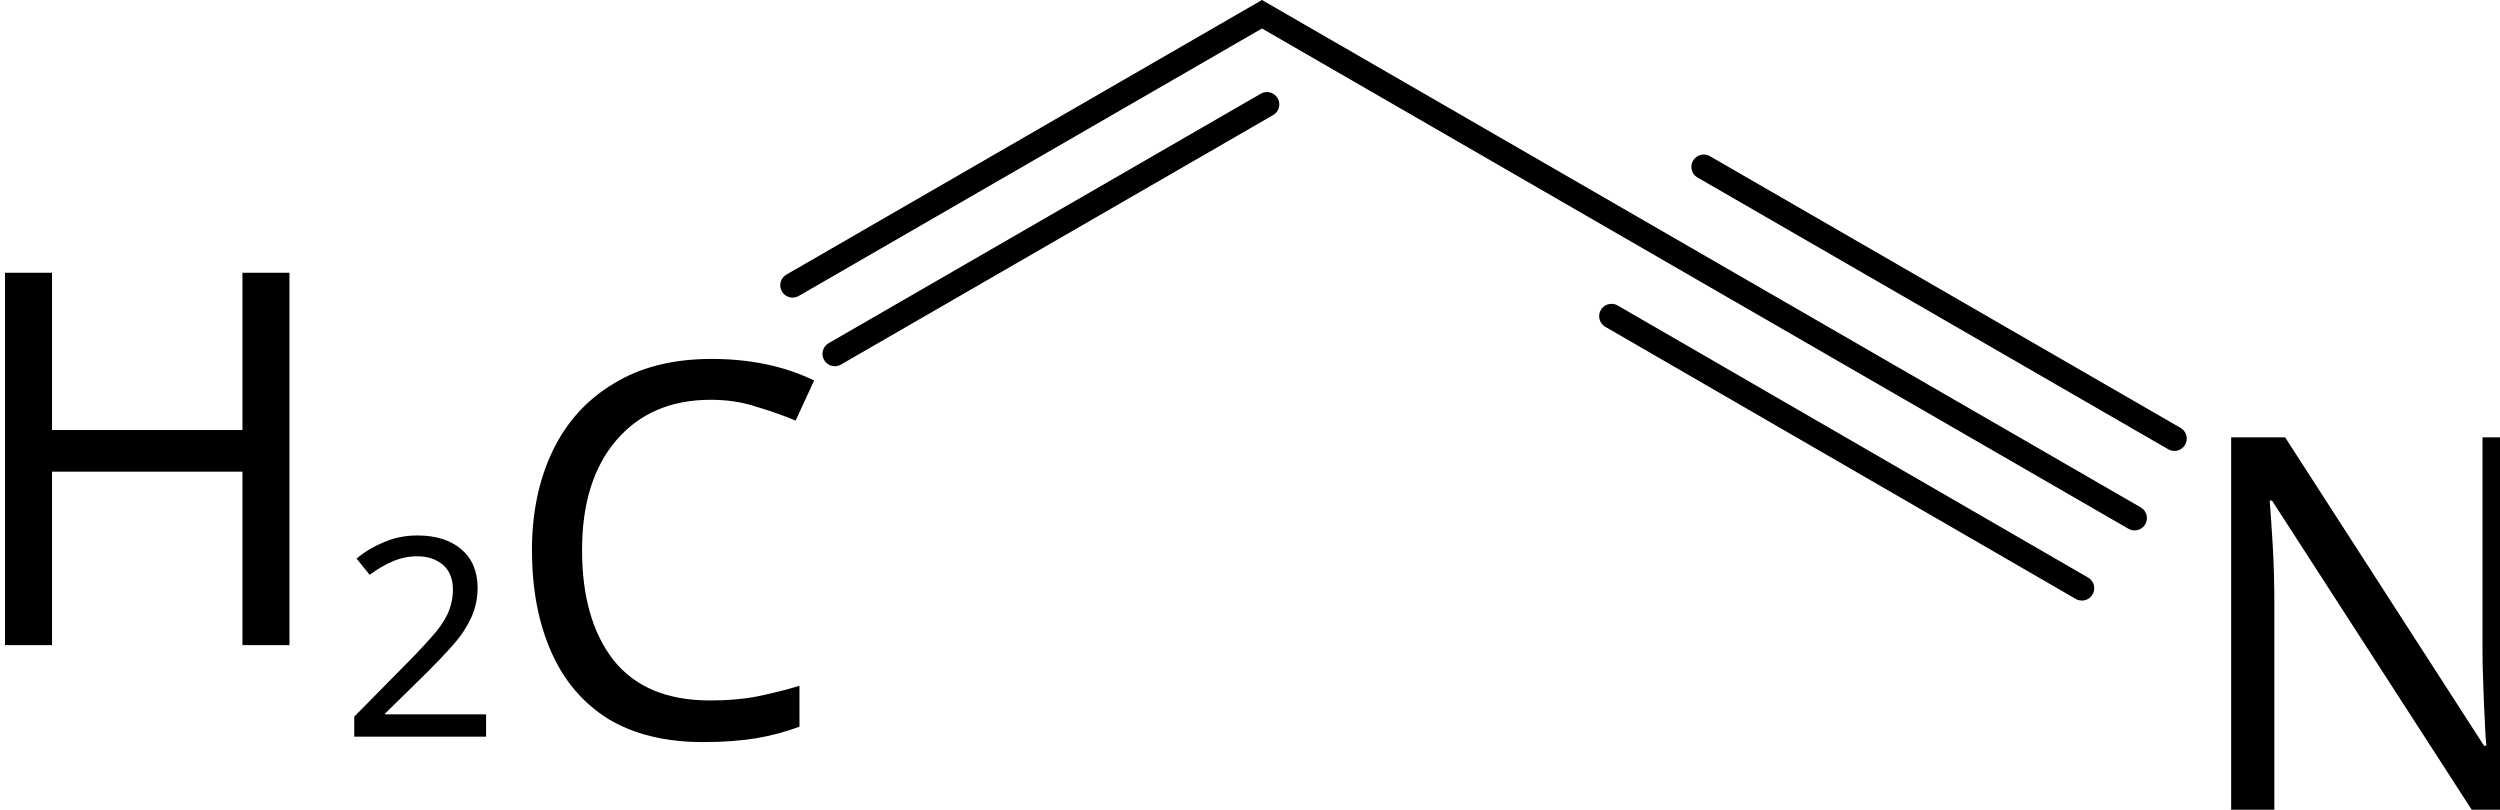
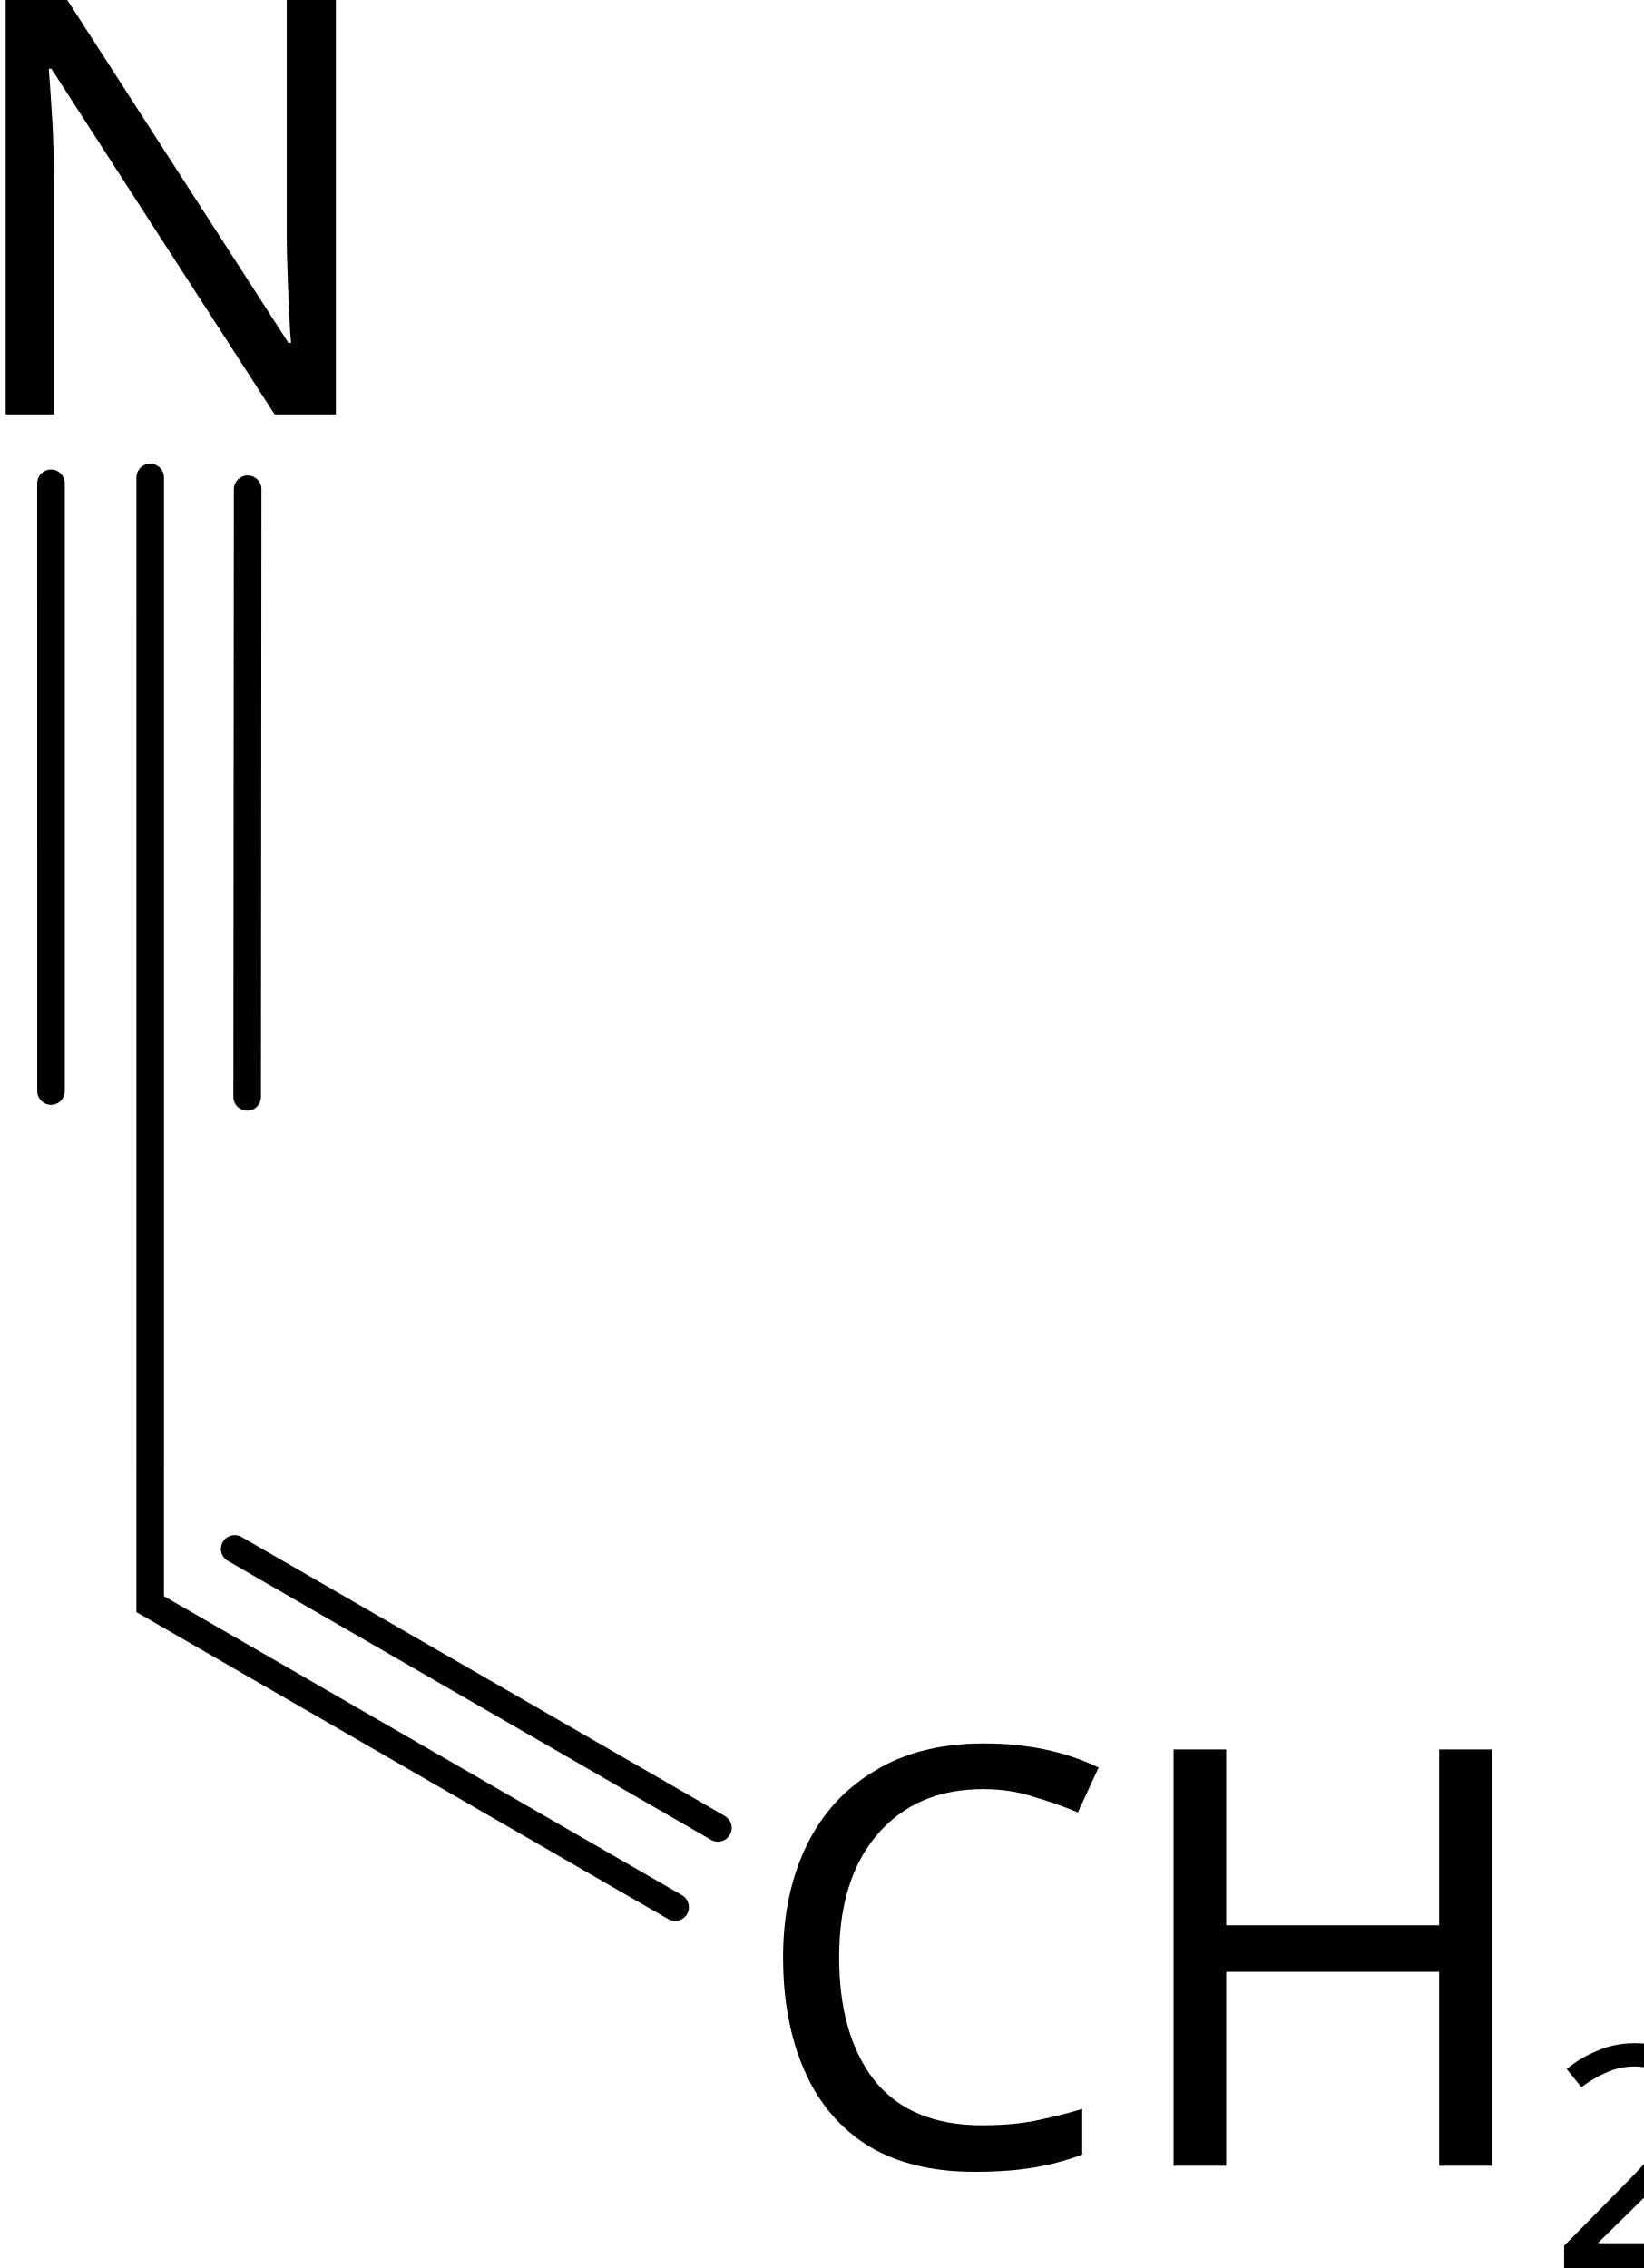
- <svg xmlns="http://www.w3.org/2000/svg" width="50.667mm" height="16.407mm" viewBox="0 0 50.667 16.407" version="1.1" id="svg4052">
+ <svg xmlns="http://www.w3.org/2000/svg" width="29.794mm" height="41.11mm" viewBox="0 0 29.794 41.11" version="1.1" id="svg4052">
  <defs id="defs4046" />
-   <g id="layer1" transform="translate(164.4285,-42.44506)">
-     <g id="g929" style="display:inline" transform="translate(-187.9093,0.7816798)">
-       <path style="fill:none;stroke:#000000;stroke-width:0.5;stroke-linecap:round;stroke-linejoin:miter;stroke-miterlimit:4;stroke-dasharray:none;stroke-opacity:1" d="m 39.544,47.445 9.513,-5.493 9.046,5.223 8.639,4.988" id="path976" />
-       <path style="fill:none;stroke:#000000;stroke-width:0.5;stroke-linecap:round;stroke-linejoin:miter;stroke-miterlimit:4;stroke-dasharray:none;stroke-opacity:1" d="m 58.01,45.045 9.539,5.507" id="path978" />
-       <path style="fill:none;stroke:#000000;stroke-width:0.5;stroke-linecap:round;stroke-linejoin:miter;stroke-miterlimit:4;stroke-dasharray:none;stroke-opacity:1" d="m 56.141,48.071 9.533,5.514" id="path980" />
-       <text id="text959-5" y="54.741" x="22.551" style="font-size:10.583px;line-height:1.25;font-family:Bahnschrift;-inkscape-font-specification:Bahnschrift;letter-spacing:0px;word-spacing:0px;stroke-width:0.265" xml:space="preserve">
-         <tspan dy="0 0 -1.852" style="stroke-width:0.265" y="54.741" x="22.551" id="tspan957-7">H<tspan dy="1.852" id="tspan961-9" style="font-size:5.644px;stroke-width:0.265">2</tspan>C</tspan>
+   <g id="layer1" transform="translate(140.5599,-27.82428)">
+     <g id="g865">
+       <text id="text959-5" y="67.082" x="-127.006" style="font-size:10.583px;line-height:1.25;font-family:Bahnschrift;-inkscape-font-specification:Bahnschrift;letter-spacing:0px;word-spacing:0px;stroke-width:0.265" xml:space="preserve">
+         <tspan dy="0 0 0" style="stroke-width:0.265" y="67.082" x="-127.006" id="tspan957-7">CH<tspan dy="1.852" id="tspan961-9" style="font-size:5.644px;stroke-width:0.265">2</tspan>
+         </tspan>
      </text>
-       <text xml:space="preserve" style="font-size:10.583px;line-height:1.25;font-family:Bahnschrift;-inkscape-font-specification:Bahnschrift;letter-spacing:0px;word-spacing:0px;stroke-width:0.265" x="67.667" y="58.076" id="text1025">
-         <tspan id="tspan1023" x="67.667" y="58.076" style="stroke-width:0.265">N</tspan>
+       <text xml:space="preserve" style="font-size:10.583px;line-height:1.25;font-family:Bahnschrift;-inkscape-font-specification:Bahnschrift;letter-spacing:0px;word-spacing:0px;stroke-width:0.265" x="-141.49" y="35.338" id="text1025">
+         <tspan id="tspan1023" x="-141.49" y="35.338" style="stroke-width:0.265">N</tspan>
      </text>
-       <path style="opacity:1;fill:none;stroke:#000000;stroke-width:0.5;stroke-linecap:round;stroke-linejoin:miter;stroke-miterlimit:4;stroke-dasharray:none;stroke-opacity:1" d="m 49.158,43.779 -8.758,5.056" id="path87" />
+       <g id="g853" transform="rotate(-120,-134.2554,49.52405)">
+         <path style="fill:none;stroke:#000000;stroke-width:0.5;stroke-linecap:round;stroke-linejoin:miter;stroke-miterlimit:4;stroke-dasharray:none;stroke-opacity:1" d="m -148.366,48.226 9.513,-5.493 9.046,5.223 8.639,4.988" id="path976" />
+         <path style="fill:none;stroke:#000000;stroke-width:0.5;stroke-linecap:round;stroke-linejoin:miter;stroke-miterlimit:4;stroke-dasharray:none;stroke-opacity:1" d="m -129.899,45.827 9.539,5.507" id="path978" />
+         <path style="fill:none;stroke:#000000;stroke-width:0.5;stroke-linecap:round;stroke-linejoin:miter;stroke-miterlimit:4;stroke-dasharray:none;stroke-opacity:1" d="m -131.768,48.853 9.533,5.514" id="path980" />
+         <path style="fill:none;stroke:#000000;stroke-width:0.5;stroke-linecap:round;stroke-linejoin:miter;stroke-miterlimit:4;stroke-dasharray:none;stroke-opacity:1" d="m -138.752,44.56 -8.758,5.056" id="path87" />
+       </g>
    </g>
  </g>
</svg>
